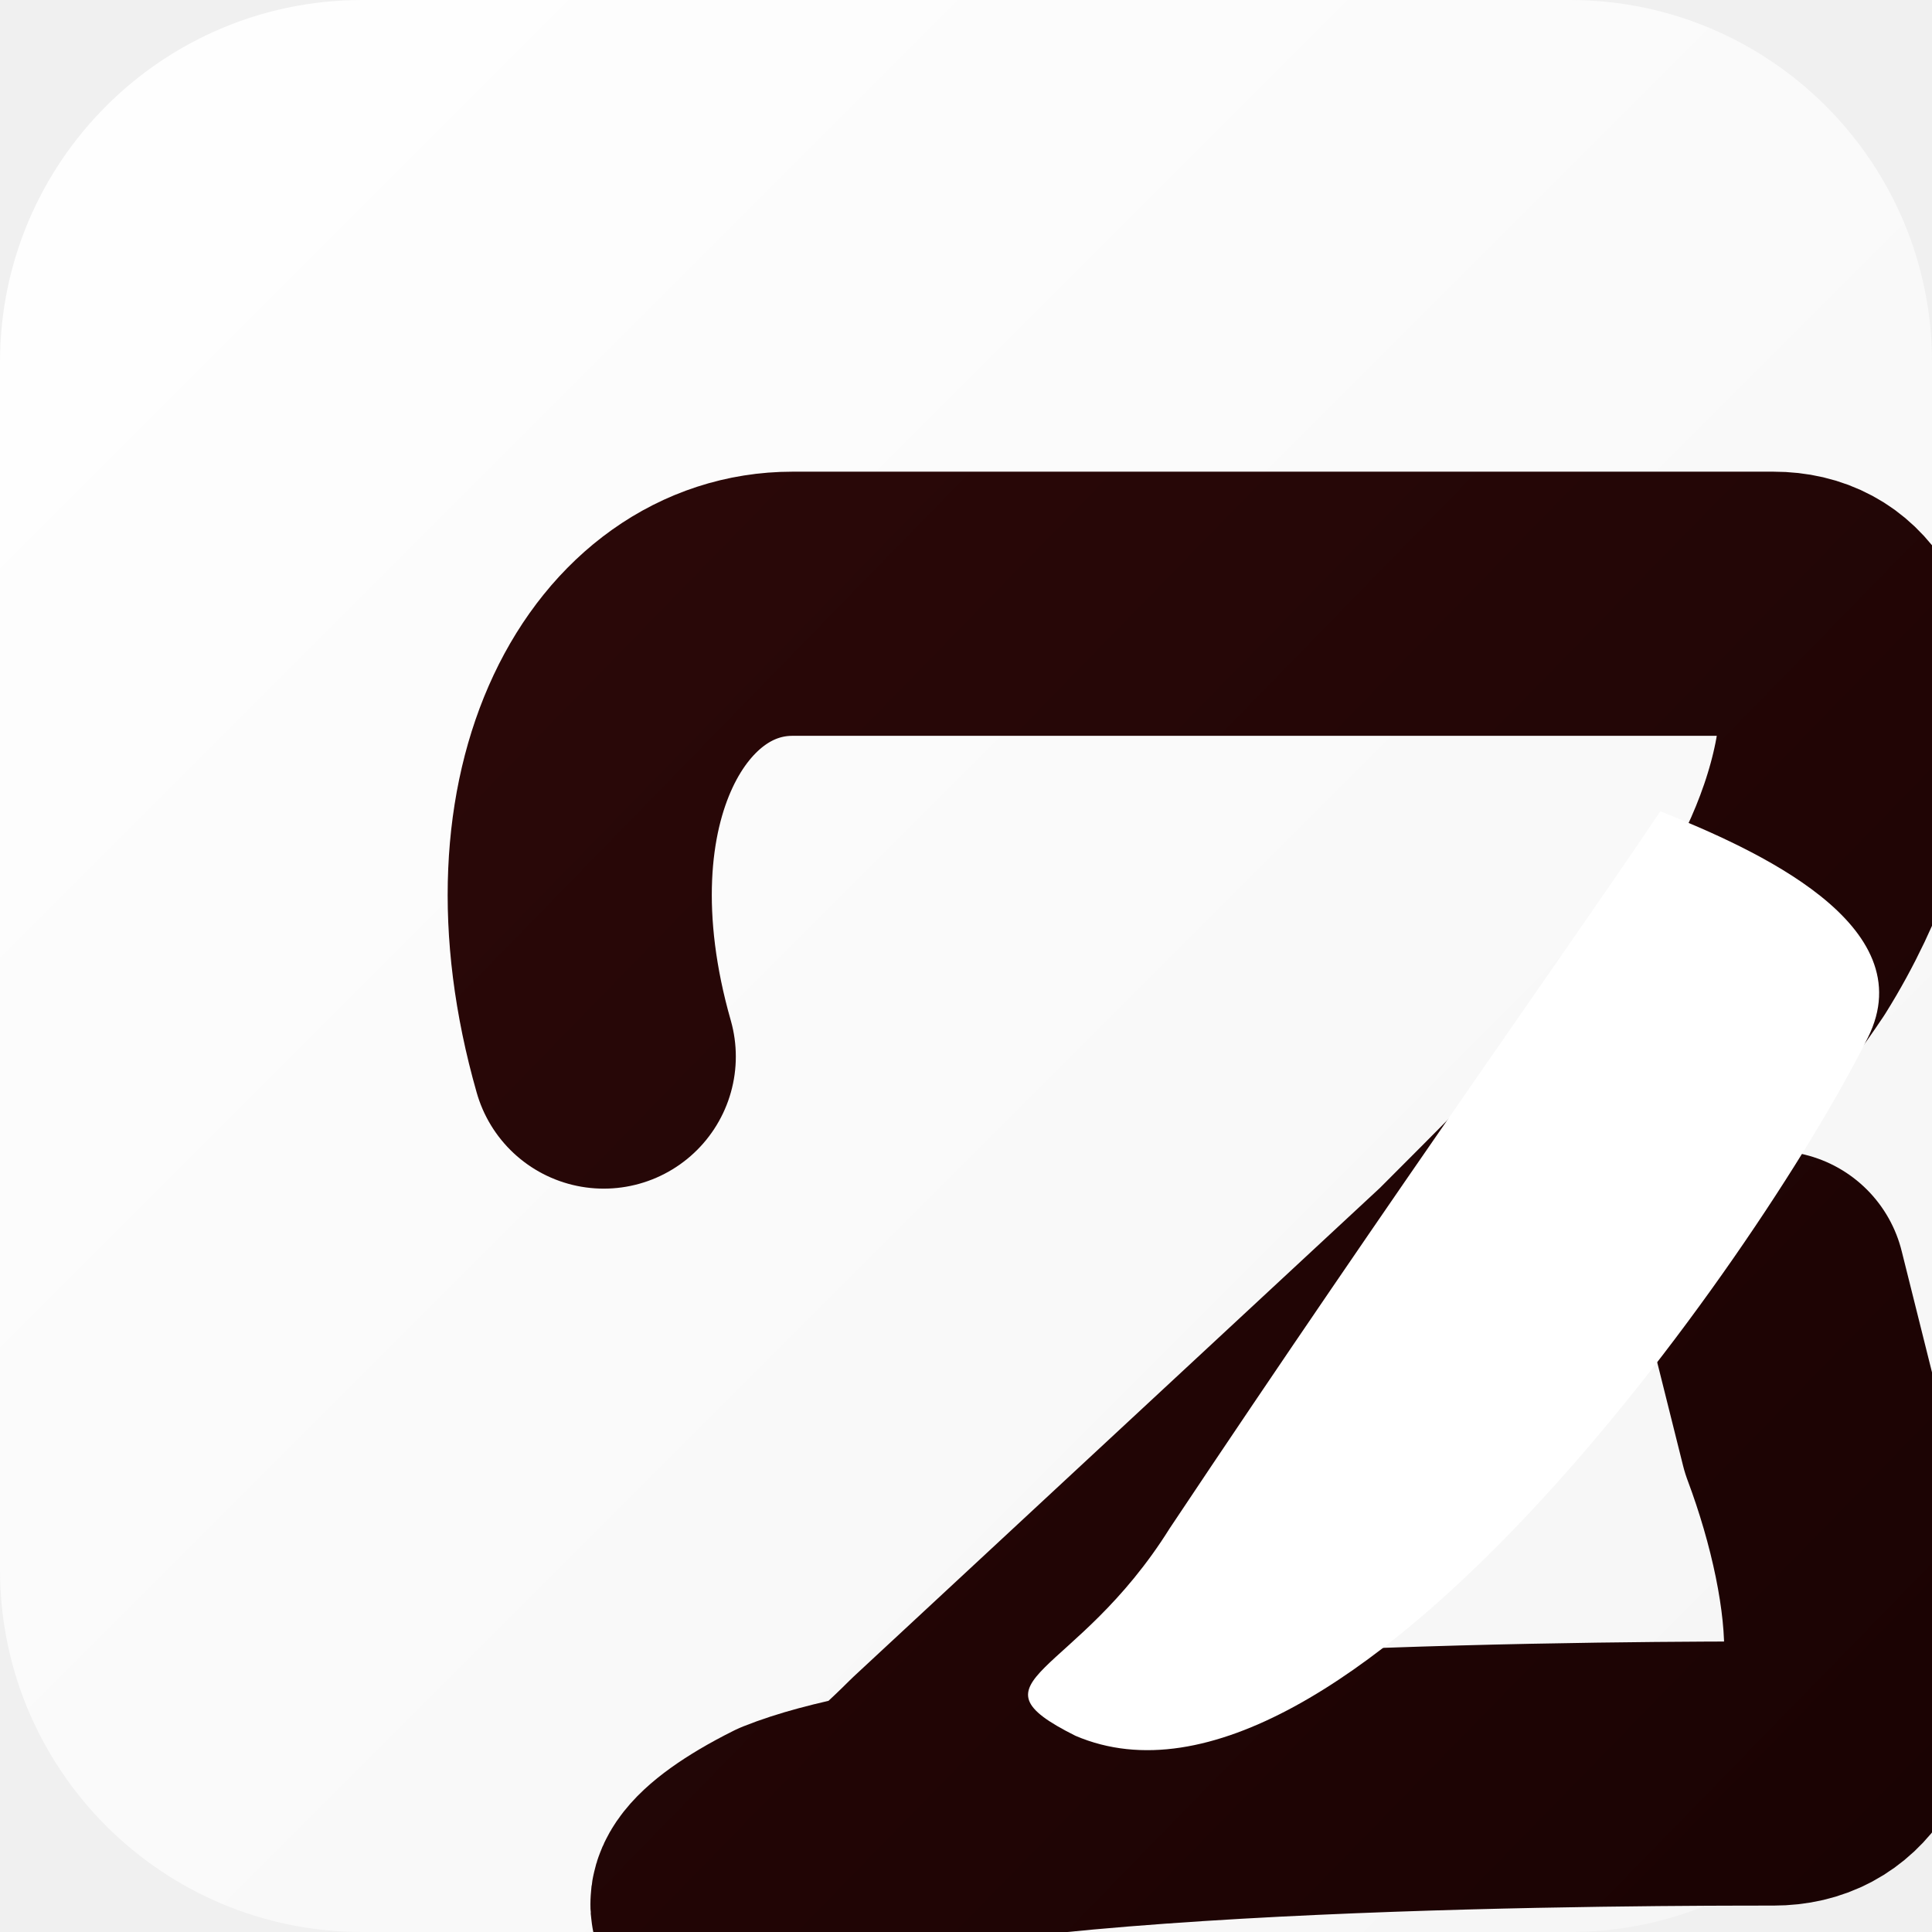
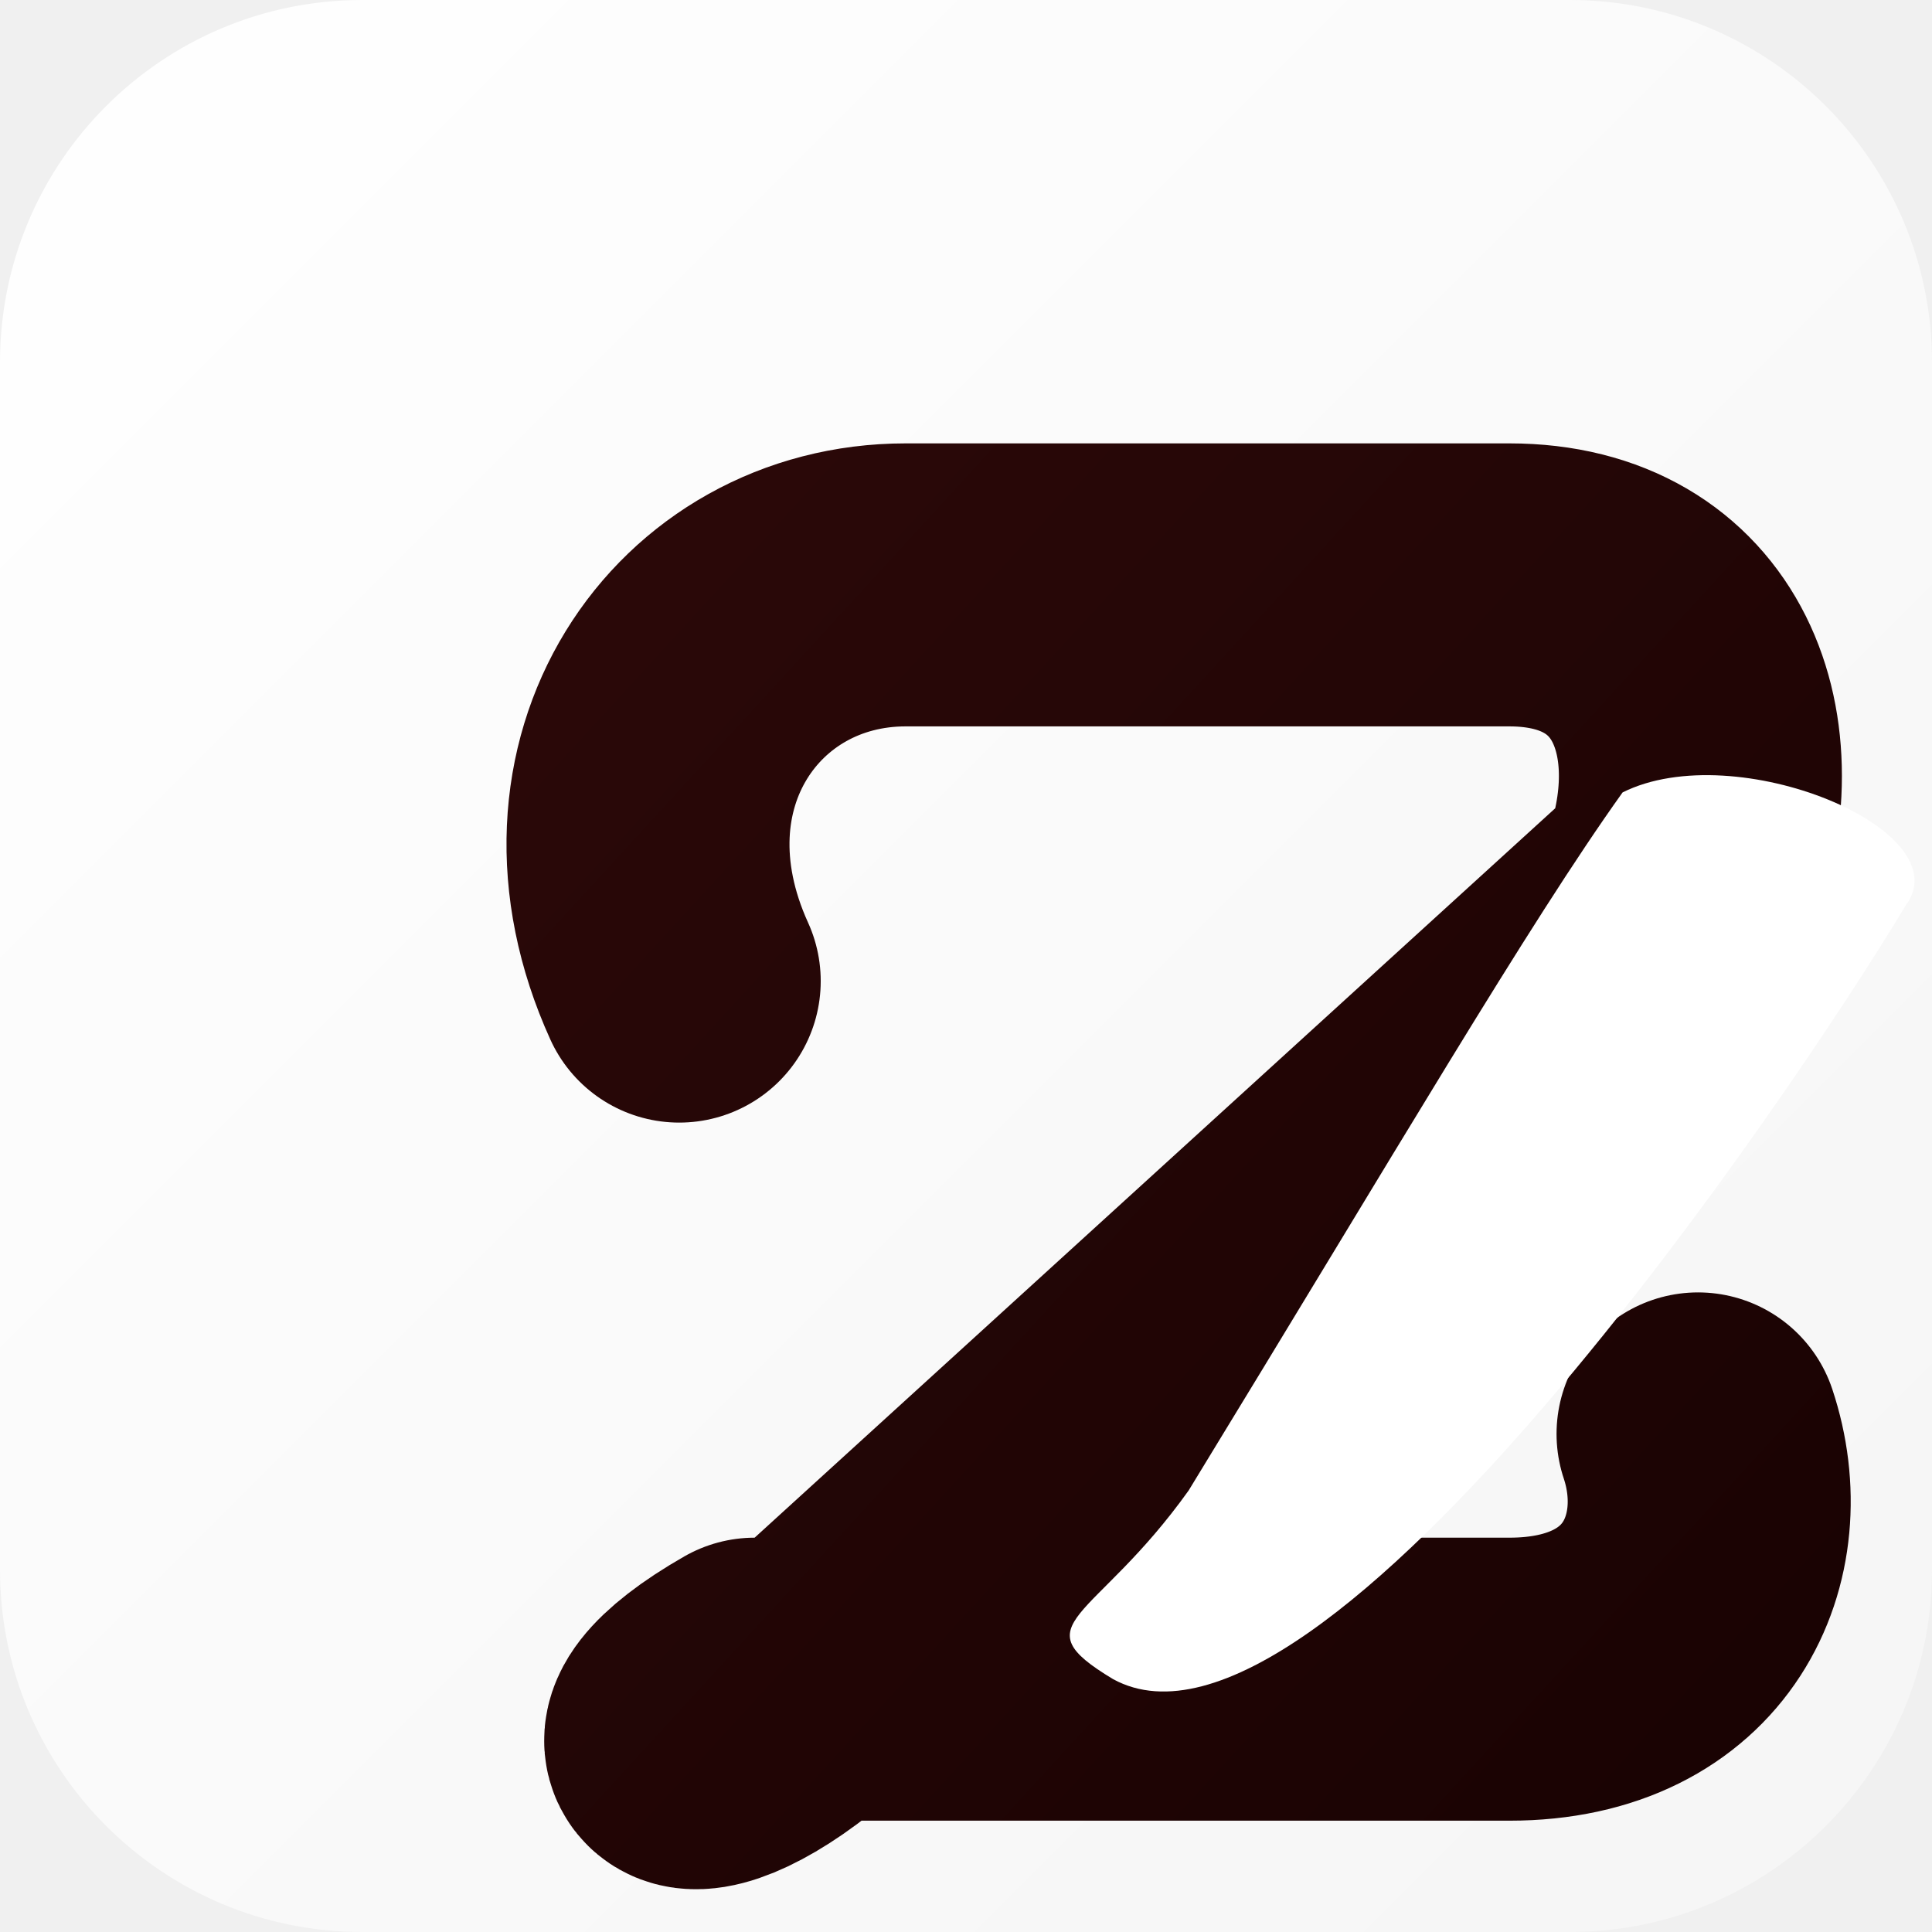
<svg xmlns="http://www.w3.org/2000/svg" viewBox="0 0 512 512">
  <defs>
    <linearGradient id="bg" x1="0" y1="0" x2="1" y2="1">
      <stop offset="0%" stop-color="#ffffff" />
      <stop offset="100%" stop-color="#f5f5f5" />
    </linearGradient>
    <linearGradient id="zFill" x1="0" y1="0" x2="1" y2="1">
      <stop offset="0%" stop-color="#2a0808" />
      <stop offset="100%" stop-color="#1a0303" />
    </linearGradient>
  </defs>
  <rect width="512" height="512" rx="96" fill="url(#bg)" />
-   <path d="     M 160 280     C 140 210 170 160 210 160     C 260 160 430 160 470 160     C 500 160 495 210 470 250     C 450 280 420 310 390 340     L 250 470     C 200 520 170 510 210 490     C 260 470 440 470 470 470     C 500 470 495 420 480 380     L 470 340   " fill="none" stroke="url(#zFill)" stroke-width="70" stroke-linecap="round" stroke-linejoin="round" />
-   <path d="     M 440 215     C 420 245 370 315 310 405     C 285 445 255 445 285 460     C 355 490 465 335 495 275     C 510 245 465 225 440 215     Z   " fill="#ffffff" />
+   <path d="     M 180 260     C 155 205 190 155 240 155     L 400 155     C 445 155 460 195 445 235     L 220 440     C 185 475 165 465 200 445     L 400 445     C 445 445 460 410 450 380   " fill="none" stroke="url(#zFill)" stroke-width="75" stroke-linecap="round" stroke-linejoin="round" />
+   <path d="     M 430 210     C 405 245 370 305 315 395     C 290 430 270 430 295 445     C 350 475 475 290 505 240     C 520 220 460 195 430 210     Z   " fill="#ffffff" />
</svg>
